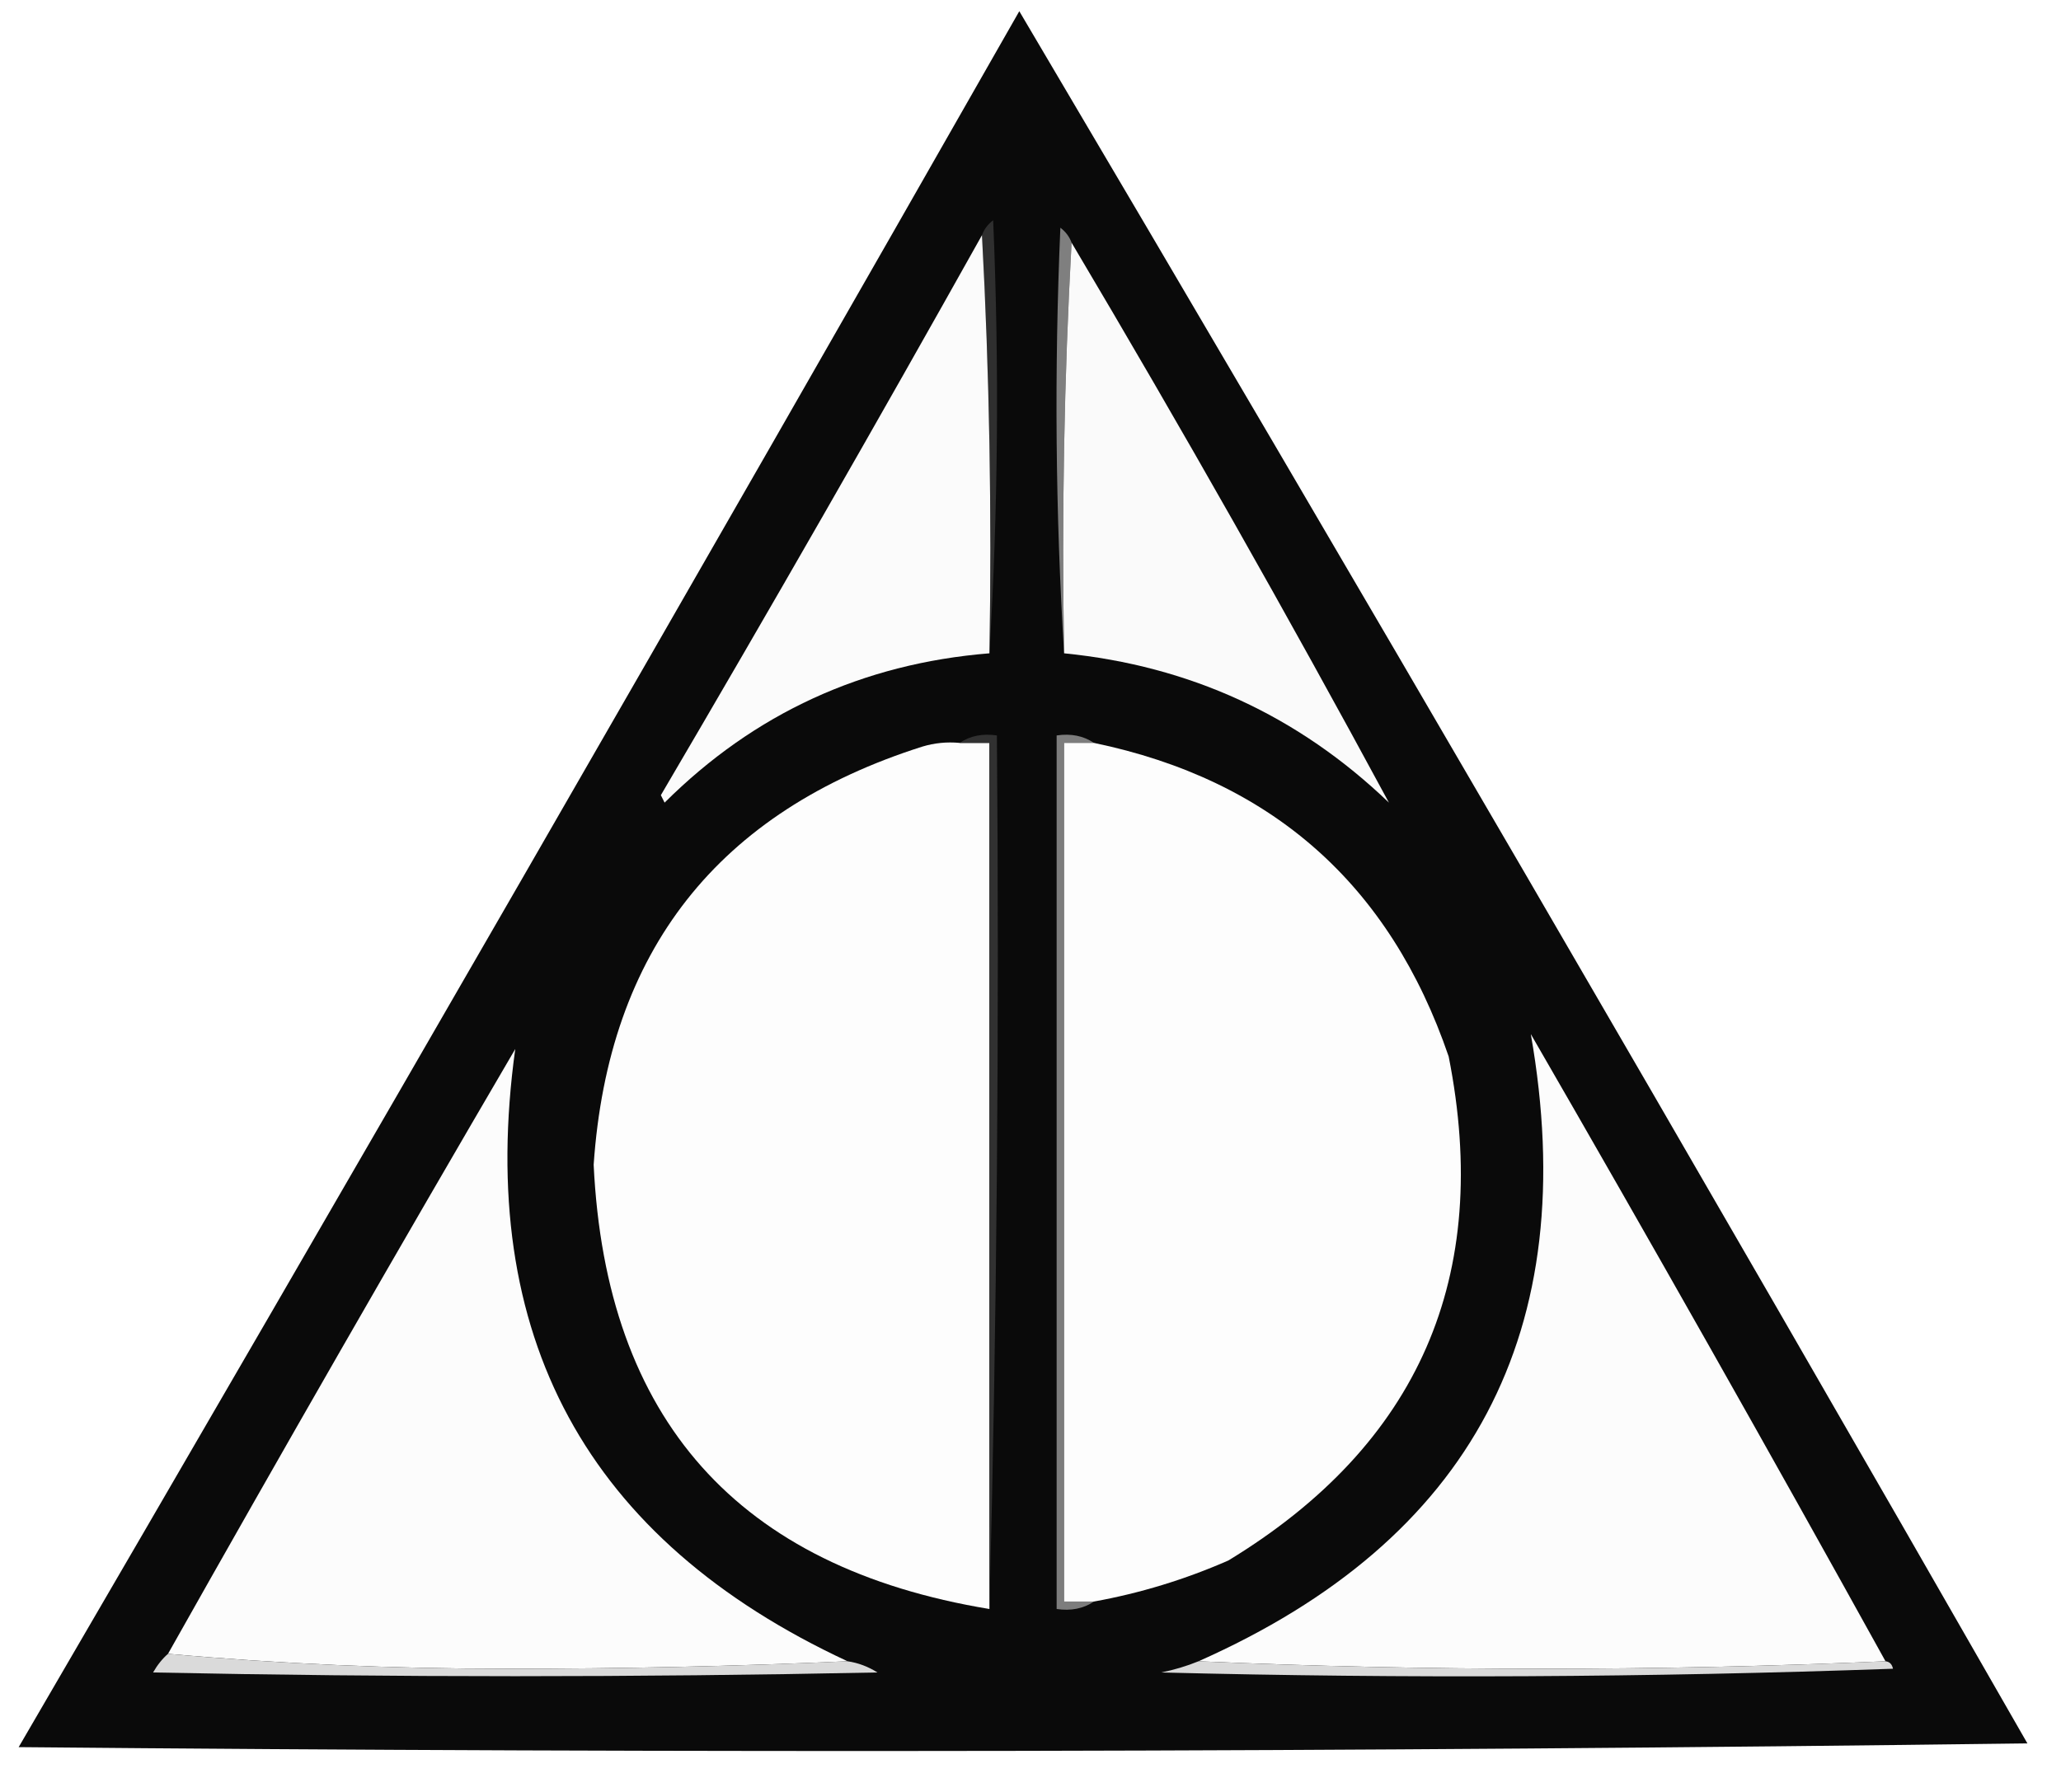
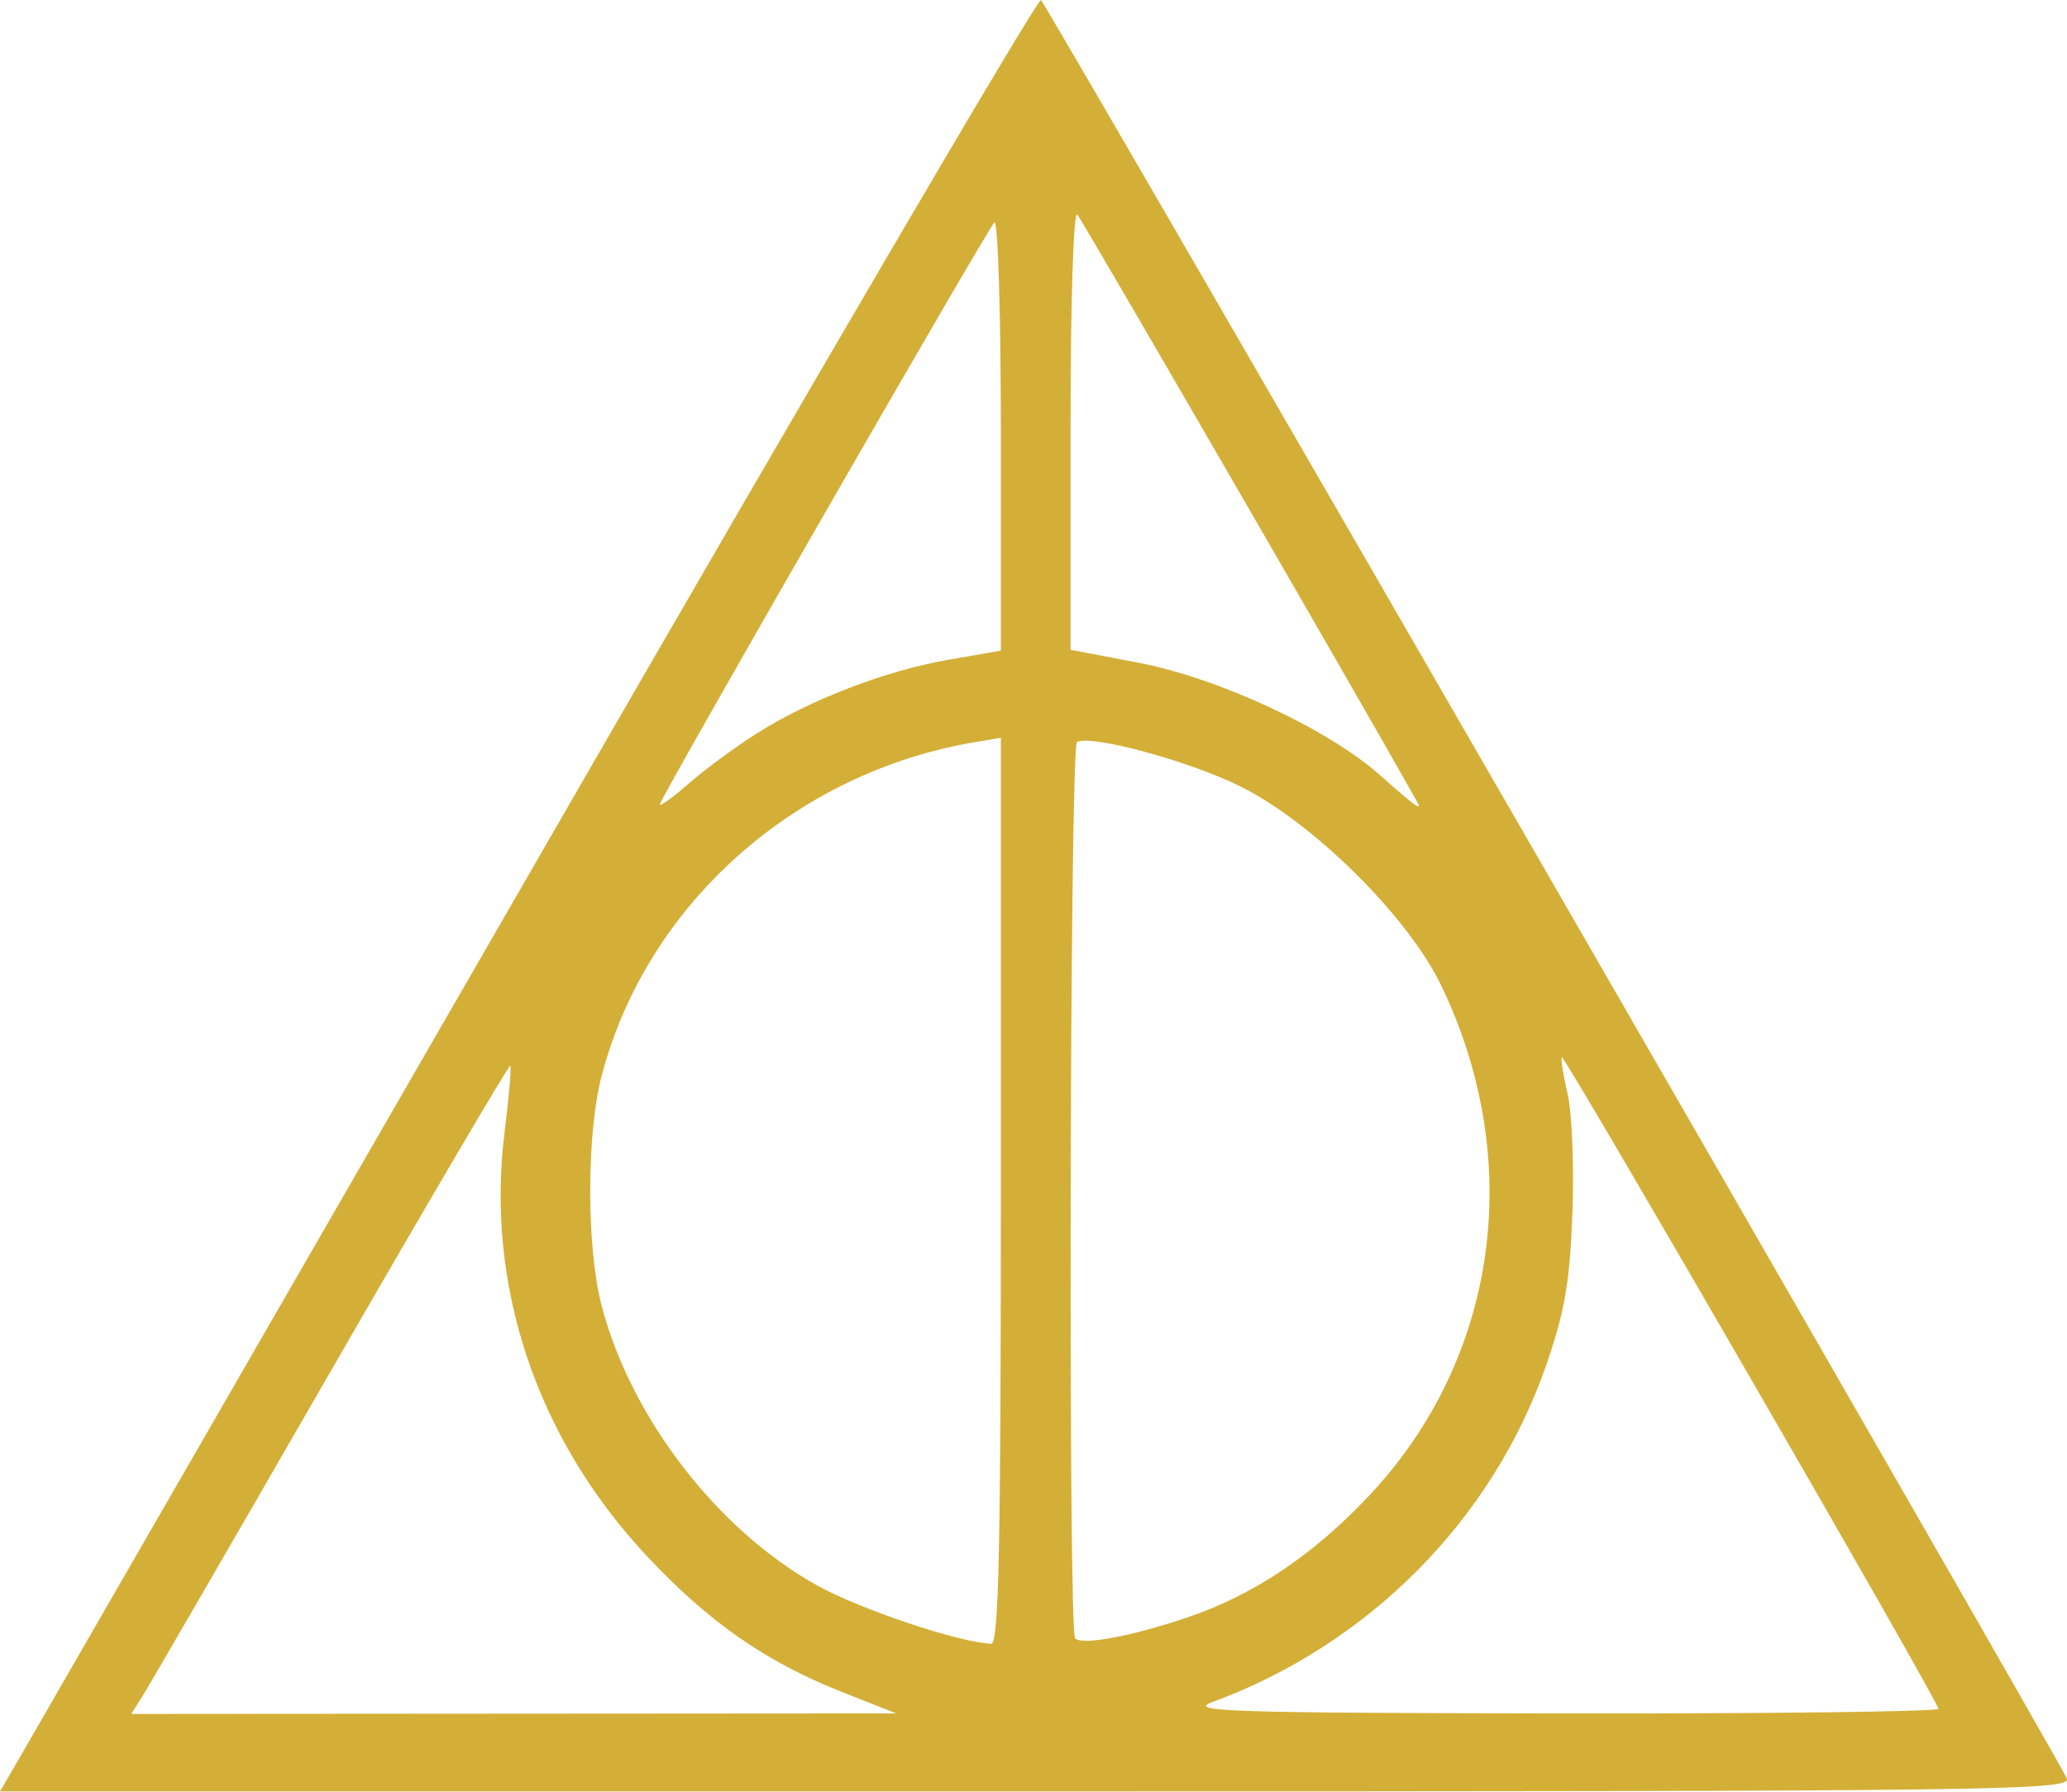
- <svg xmlns="http://www.w3.org/2000/svg" version="1.1" width="276px" height="240px" style="shape-rendering:geometricPrecision; text-rendering:geometricPrecision; image-rendering:optimizeQuality; fill-rule:evenodd; clip-rule:evenodd">
-   <g>
-     <path style="opacity:0.969" fill="#030303" d="M 136.5,1.5 C 181.978,78.443 226.978,155.776 271.5,233.5C 181.835,234.667 92.168,234.833 2.5,234C 47.569,156.69 92.236,79.19 136.5,1.5 Z" />
-   </g>
-   <g>
-     <path style="opacity:1" fill="#2f2f2f" d="M 132.5,87.5 C 132.83,68.659 132.497,49.992 131.5,31.5C 131.783,30.711 132.283,30.044 133,29.5C 133.829,49.004 133.662,68.338 132.5,87.5 Z" />
-   </g>
-   <g>
-     <path style="opacity:1" fill="#7f7f7f" d="M 143.5,32.5 C 142.503,50.659 142.17,68.992 142.5,87.5C 141.338,68.671 141.171,49.671 142,30.5C 142.717,31.044 143.217,31.711 143.5,32.5 Z" />
-   </g>
-   <g>
-     <path style="opacity:1" fill="#fbfbfb" d="M 131.5,31.5 C 132.497,49.992 132.83,68.659 132.5,87.5C 115.516,88.878 101.016,95.545 89,107.5C 88.833,107.167 88.667,106.833 88.5,106.5C 103.098,81.636 117.431,56.636 131.5,31.5 Z" />
-   </g>
-   <g>
-     <path style="opacity:1" fill="#fafafa" d="M 143.5,32.5 C 158.24,57.33 172.407,82.33 186,107.5C 173.851,95.844 159.351,89.177 142.5,87.5C 142.17,68.992 142.503,50.659 143.5,32.5 Z" />
-   </g>
-   <g>
-     <path style="opacity:1" fill="#fdfdfd" d="M 128.5,99.5 C 129.833,99.5 131.167,99.5 132.5,99.5C 132.5,138.167 132.5,176.833 132.5,215.5C 98.804,209.939 81.137,190.106 79.5,156C 81.466,127.366 96.133,108.699 123.5,100C 125.134,99.507 126.801,99.34 128.5,99.5 Z" />
-   </g>
-   <g>
-     <path style="opacity:1" fill="#313131" d="M 128.5,99.5 C 129.919,98.549 131.585,98.216 133.5,98.5C 133.832,137.67 133.499,176.67 132.5,215.5C 132.5,176.833 132.5,138.167 132.5,99.5C 131.167,99.5 129.833,99.5 128.5,99.5 Z" />
-   </g>
-   <g>
-     <path style="opacity:1" fill="#7d7d7d" d="M 146.5,99.5 C 145.167,99.5 143.833,99.5 142.5,99.5C 142.5,137.833 142.5,176.167 142.5,214.5C 143.833,214.5 145.167,214.5 146.5,214.5C 145.081,215.451 143.415,215.784 141.5,215.5C 141.5,176.5 141.5,137.5 141.5,98.5C 143.415,98.216 145.081,98.549 146.5,99.5 Z" />
-   </g>
-   <g>
-     <path style="opacity:1" fill="#fdfdfd" d="M 146.5,99.5 C 170.286,104.449 186.119,118.449 194,141.5C 199.838,170.98 190.005,193.48 164.5,209C 158.697,211.546 152.697,213.379 146.5,214.5C 145.167,214.5 143.833,214.5 142.5,214.5C 142.5,176.167 142.5,137.833 142.5,99.5C 143.833,99.5 145.167,99.5 146.5,99.5 Z" />
-   </g>
-   <g>
-     <path style="opacity:1" fill="#fcfcfc" d="M 113.5,222.5 C 98.504,223.167 83.337,223.5 68,223.5C 52.485,223.499 37.318,222.833 22.5,221.5C 37.772,194.388 53.272,167.388 69,140.5C 63.696,178.899 78.529,206.232 113.5,222.5 Z" />
-   </g>
-   <g>
-     <path style="opacity:1" fill="#fcfcfc" d="M 252.5,222.5 C 221.833,223.833 191.167,223.833 160.5,222.5C 197.131,206.246 211.964,178.246 205,138.5C 221.11,166.392 236.944,194.392 252.5,222.5 Z" />
-   </g>
-   <g>
-     <path style="opacity:1" fill="#dadada" d="M 22.5,221.5 C 37.318,222.833 52.485,223.499 68,223.5C 83.337,223.5 98.504,223.167 113.5,222.5C 114.922,222.709 116.255,223.209 117.5,224C 85.167,224.667 52.833,224.667 20.5,224C 21.066,223.005 21.733,222.172 22.5,221.5 Z" />
-   </g>
-   <g>
-     <path style="opacity:1" fill="#dadada" d="M 160.5,222.5 C 191.167,223.833 221.833,223.833 252.5,222.5C 253.043,222.56 253.376,222.893 253.5,223.5C 220.838,224.667 188.172,224.833 155.5,224C 157.247,223.648 158.914,223.148 160.5,222.5 Z" />
+ <svg xmlns="http://www.w3.org/2000/svg" width="70.58mm" height="61.16mm" viewBox="0 0 70.58 61.16" version="1.1" id="svg1" xml:space="preserve">
+   <defs id="defs1" />
+   <g id="layer1" transform="translate(-69.5319,-117.7673)">
+     <path style="fill:#d4af37;fill-opacity:1" d="m 70.338,177.538 c 0.443,-0.764 8.4,-14.564 17.683,-30.666 9.282,-16.102 16.957,-29.199 17.056,-29.104 0.244,0.235 34.815,60.156 35.029,60.714 0.159,0.415 -2.173,0.445 -35.201,0.445 H 69.532 Z m 27.929,-2.012 c -2.591,-1.023 -4.558,-2.396 -6.672,-4.661 -3.749,-4.014 -5.489,-9.22 -4.833,-14.456 0.15,-1.199 0.238,-2.214 0.195,-2.258 -0.043,-0.043 -2.803,4.651 -6.133,10.431 -3.33,5.78 -6.225,10.777 -6.433,11.104 l -0.378,0.595 13.061,-0.009 13.061,-0.009 z m 37.455,0.58 c 0,-0.249 -12.768,-22.335 -12.859,-22.243 -0.042,0.042 0.047,0.608 0.198,1.259 0.15,0.651 0.223,2.493 0.162,4.094 -0.091,2.359 -0.262,3.342 -0.906,5.191 -1.83,5.254 -6.062,9.514 -11.395,11.472 -0.871,0.32 0.612,0.368 11.903,0.384 7.094,0.01 12.898,-0.06 12.898,-0.157 z m -32.015,-17.678 v -15.472 l -0.86,0.144 c -6.168,1.031 -11.228,5.54 -12.766,11.377 -0.528,2.005 -0.528,5.884 0,7.889 1.004,3.809 3.938,7.618 7.327,9.514 1.468,0.821 4.845,1.956 5.968,2.005 0.261,0.011 0.331,-3.248 0.331,-15.457 z m 6.377,14.555 c 2.271,-0.768 4.33,-2.154 6.24,-4.2 4.361,-4.669 5.297,-11.395 2.418,-17.374 -1.147,-2.382 -4.445,-5.63 -6.939,-6.835 -1.783,-0.861 -5.063,-1.739 -5.497,-1.47 -0.245,0.151 -0.305,30.354 -0.062,30.598 0.243,0.243 1.925,-0.072 3.84,-0.719 z M 95.354,142.818 c 1.818,-1.155 4.411,-2.153 6.567,-2.528 l 1.786,-0.31 v -7.434 c 0,-4.089 -0.1,-7.321 -0.223,-7.183 -0.312,0.352 -11.419,19.672 -11.419,19.862 0,0.086 0.438,-0.229 0.974,-0.699 0.536,-0.47 1.577,-1.239 2.315,-1.707 z m 22.56,2.309 c -1.813,-3.239 -11.429,-19.851 -11.594,-20.029 -0.134,-0.145 -0.233,2.942 -0.233,7.301 v 7.552 l 2.315,0.441 c 2.746,0.524 6.484,2.265 8.268,3.852 1.206,1.072 1.444,1.241 1.243,0.883 z" id="path1" />
  </g>
</svg>
